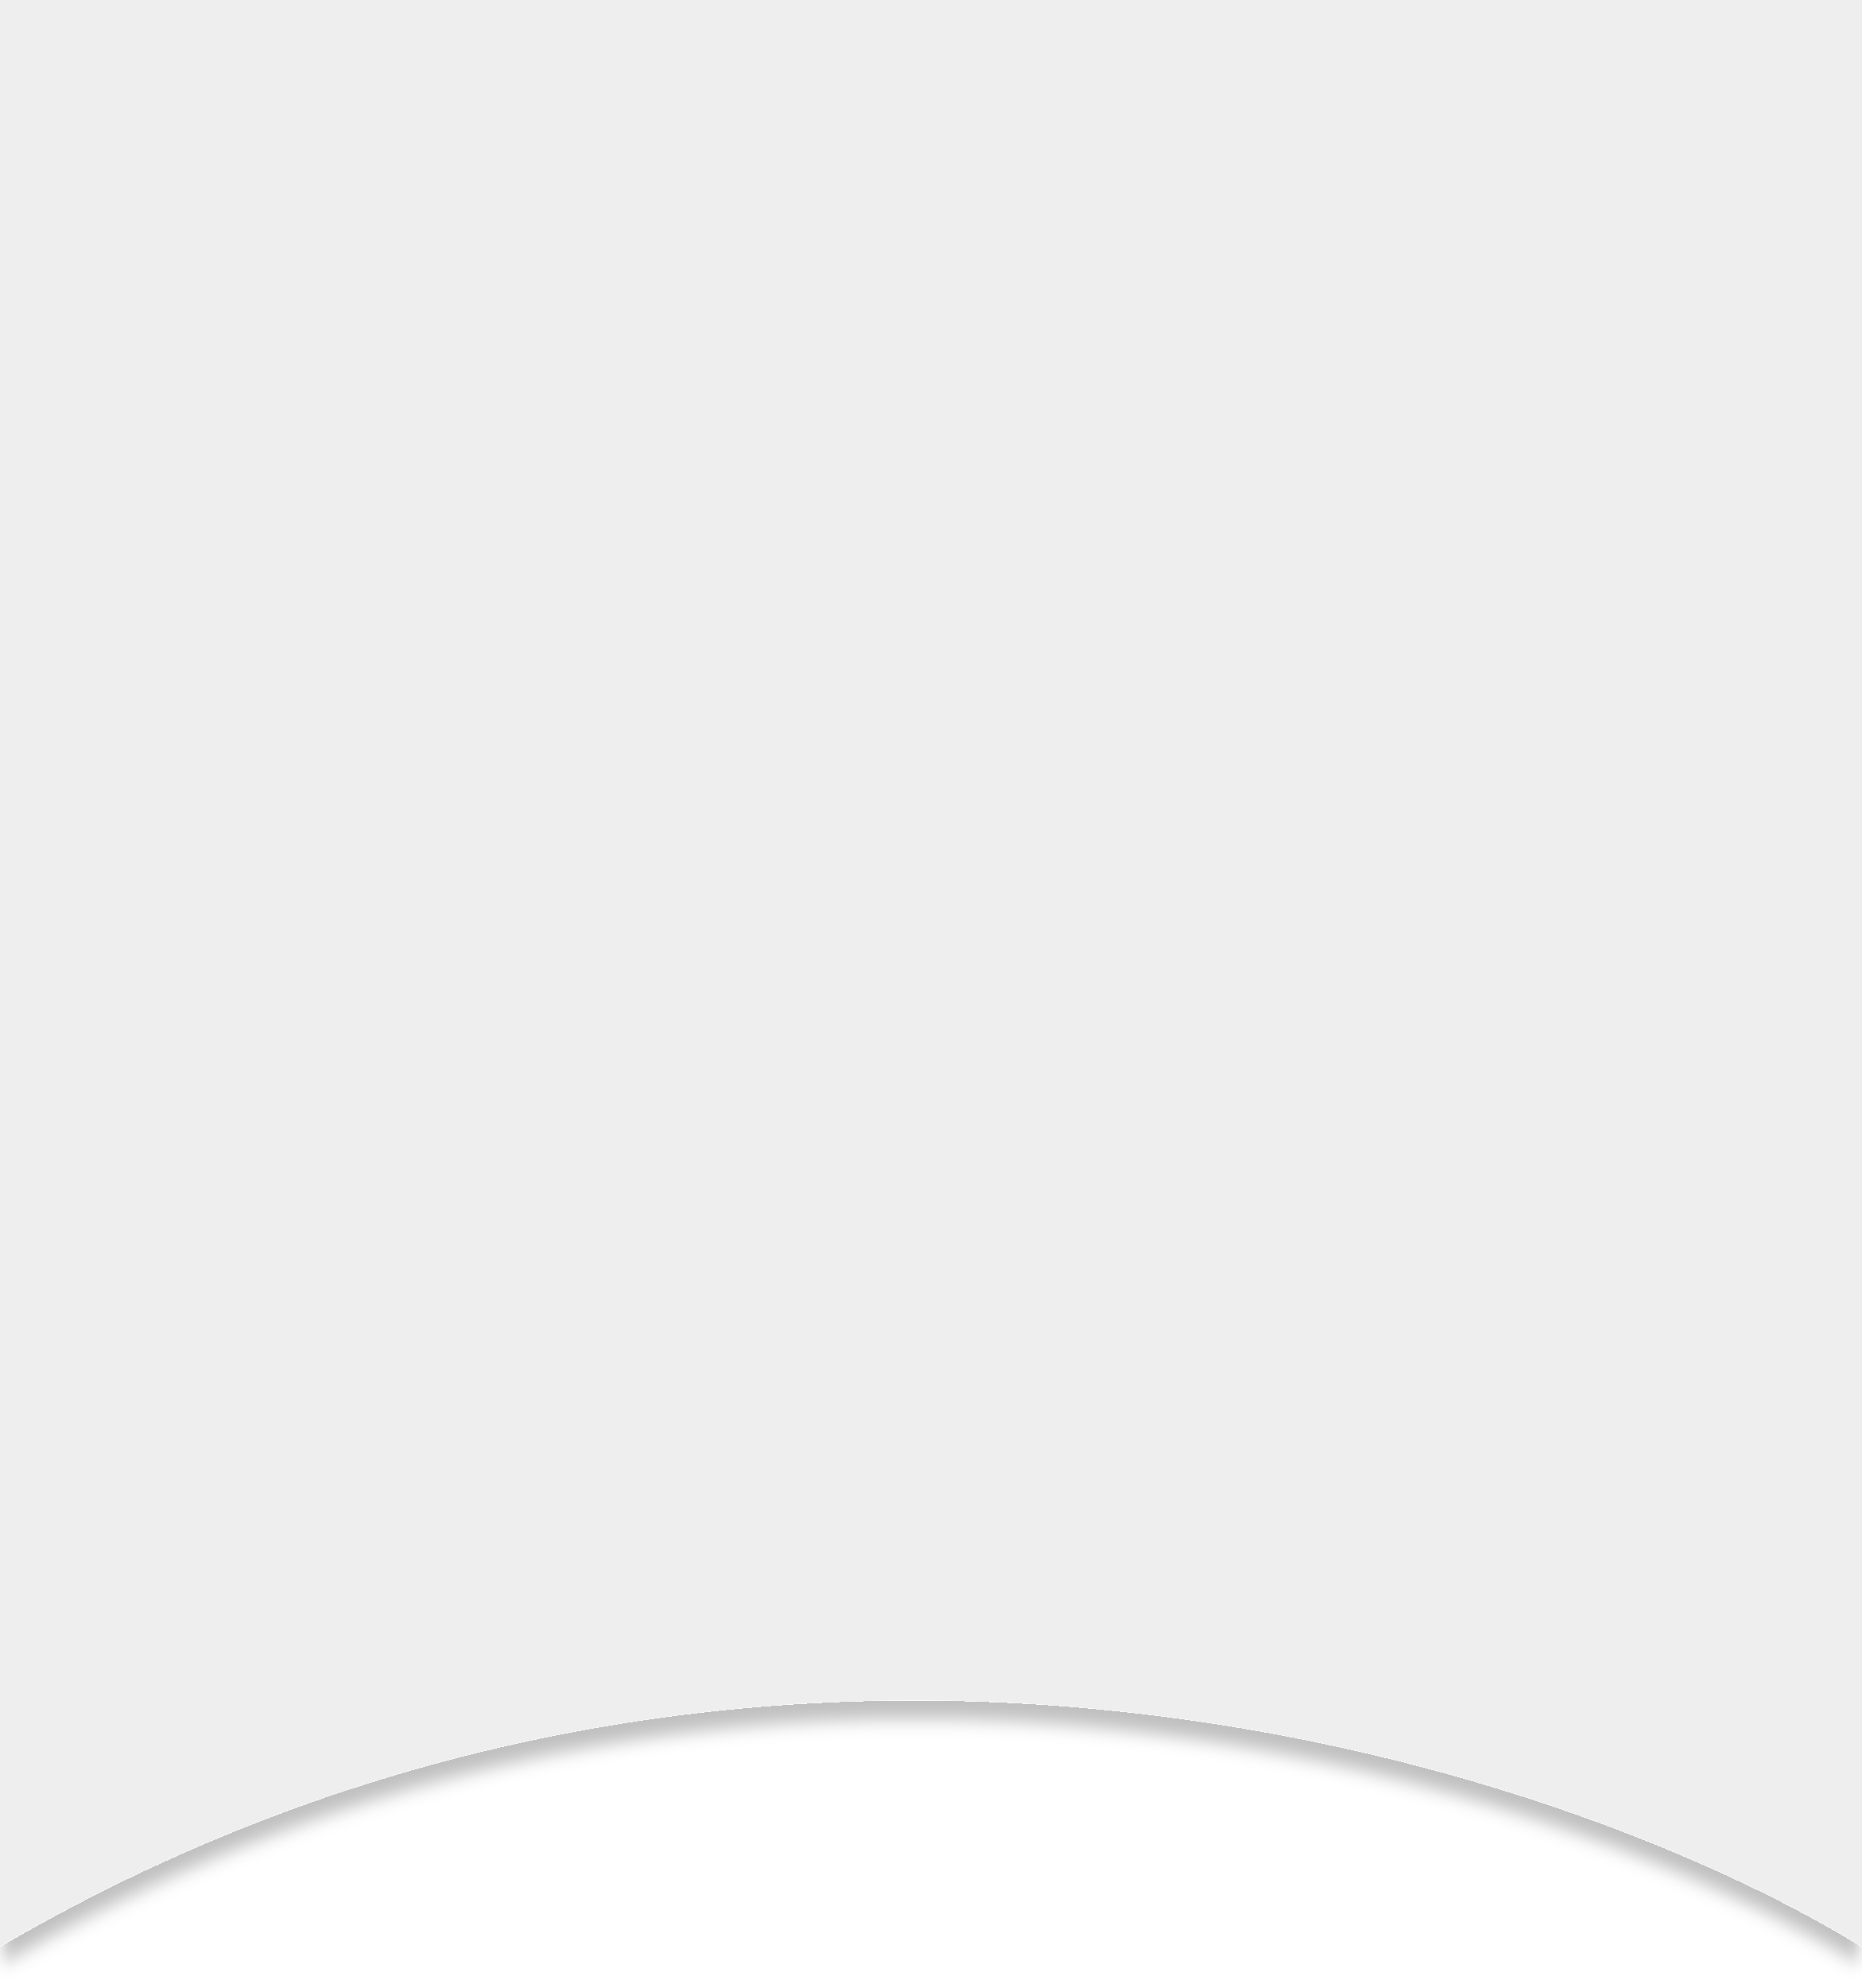
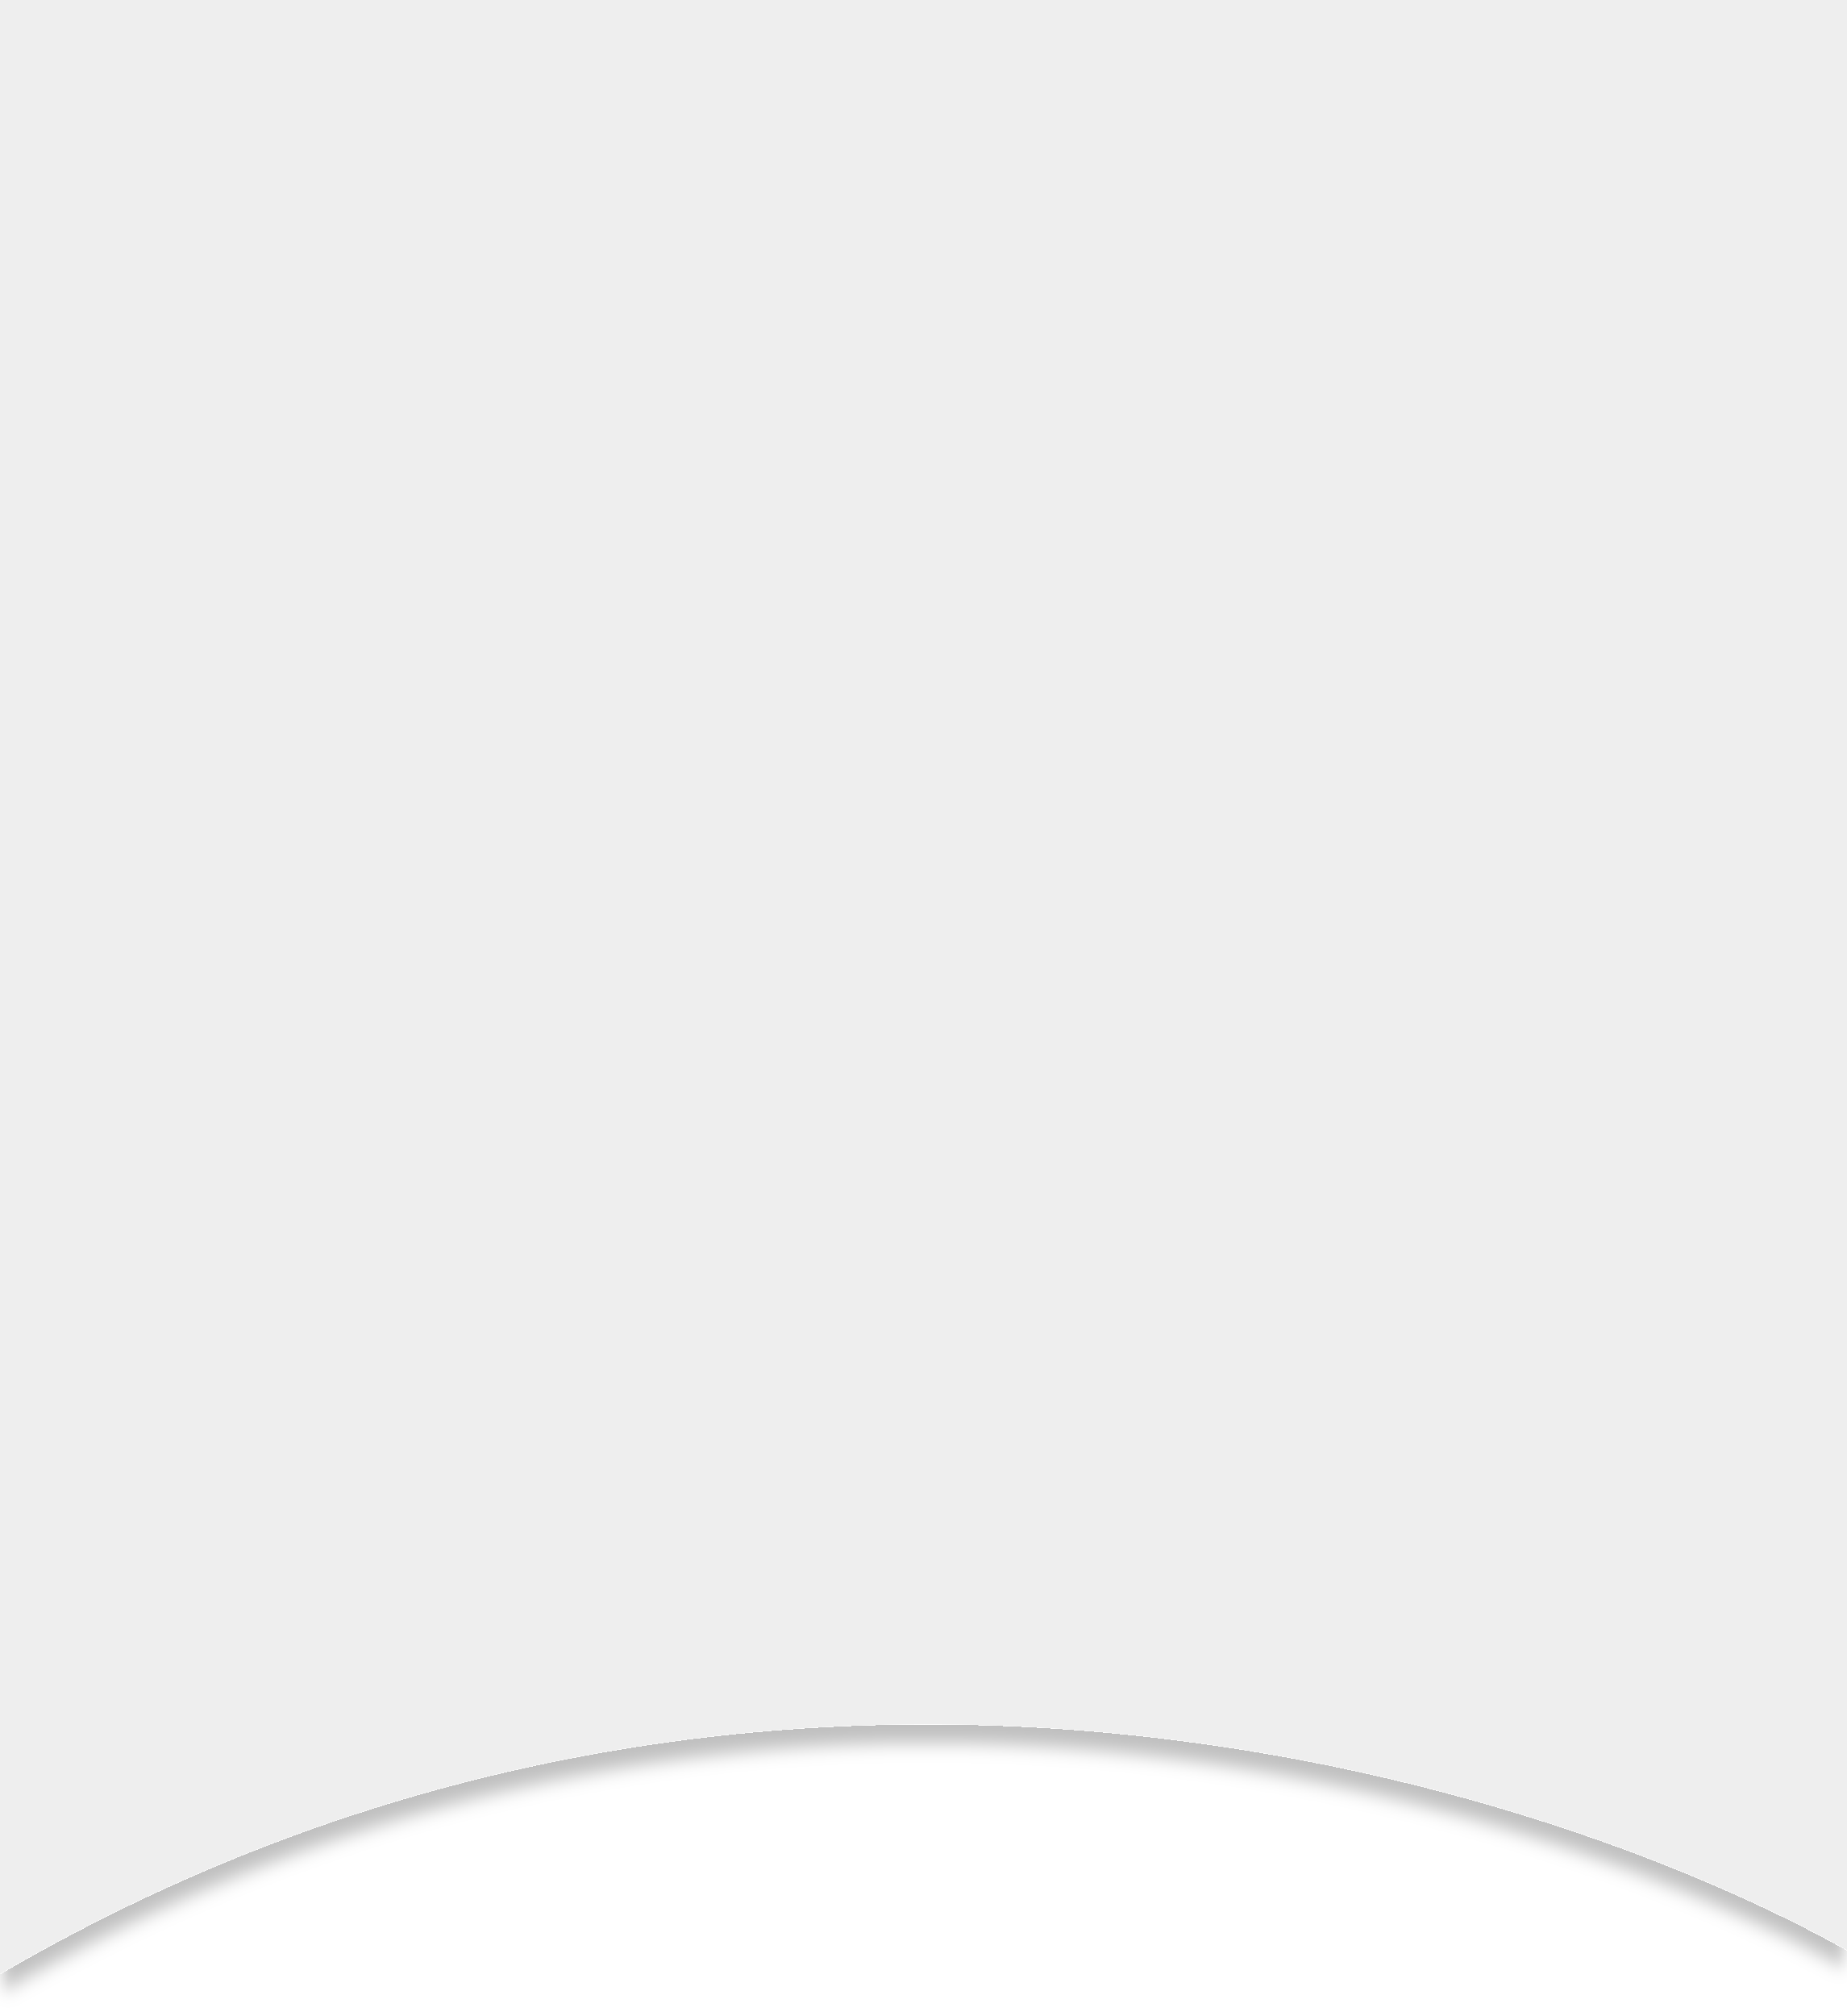
- <svg xmlns="http://www.w3.org/2000/svg" width="414" height="442" viewBox="0 0 414 442" fill="none">
-   <g filter="url(#filter0_d_635_933)">
+ <svg xmlns="http://www.w3.org/2000/svg" width="405" height="442" viewBox="0 0 405 442" fill="none">
+   <g filter="url(#filter0_d_654_938)">
    <path d="M0 0V432.188C169.814 333.195 346.756 390.941 414 432.188V0H0Z" fill="#EEEEEE" />
    <path d="M0 0V432.188C169.814 333.195 346.756 390.941 414 432.188V0H0Z" stroke="#EEEEEE" />
  </g>
  <defs>
-     <filter id="filter0_d_635_933" x="-4.5" y="-0.5" width="423" height="441.581" filterUnits="userSpaceOnUse" color-interpolation-filters="sRGB">
+     <filter id="filter0_d_654_938" x="-4.5" y="-0.5" width="423" height="441.581" filterUnits="userSpaceOnUse" color-interpolation-filters="sRGB">
      <feFlood flood-opacity="0" result="BackgroundImageFix" />
      <feColorMatrix in="SourceAlpha" type="matrix" values="0 0 0 0 0 0 0 0 0 0 0 0 0 0 0 0 0 0 127 0" result="hardAlpha" />
      <feOffset dy="4" />
      <feGaussianBlur stdDeviation="2" />
      <feComposite in2="hardAlpha" operator="out" />
      <feColorMatrix type="matrix" values="0 0 0 0 0 0 0 0 0 0 0 0 0 0 0 0 0 0 0.25 0" />
-       <feBlend mode="normal" in2="BackgroundImageFix" result="effect1_dropShadow_635_933" />
-       <feBlend mode="normal" in="SourceGraphic" in2="effect1_dropShadow_635_933" result="shape" />
+       <feBlend mode="normal" in2="BackgroundImageFix" result="effect1_dropShadow_654_938" />
+       <feBlend mode="normal" in="SourceGraphic" in2="effect1_dropShadow_654_938" result="shape" />
    </filter>
  </defs>
</svg>
